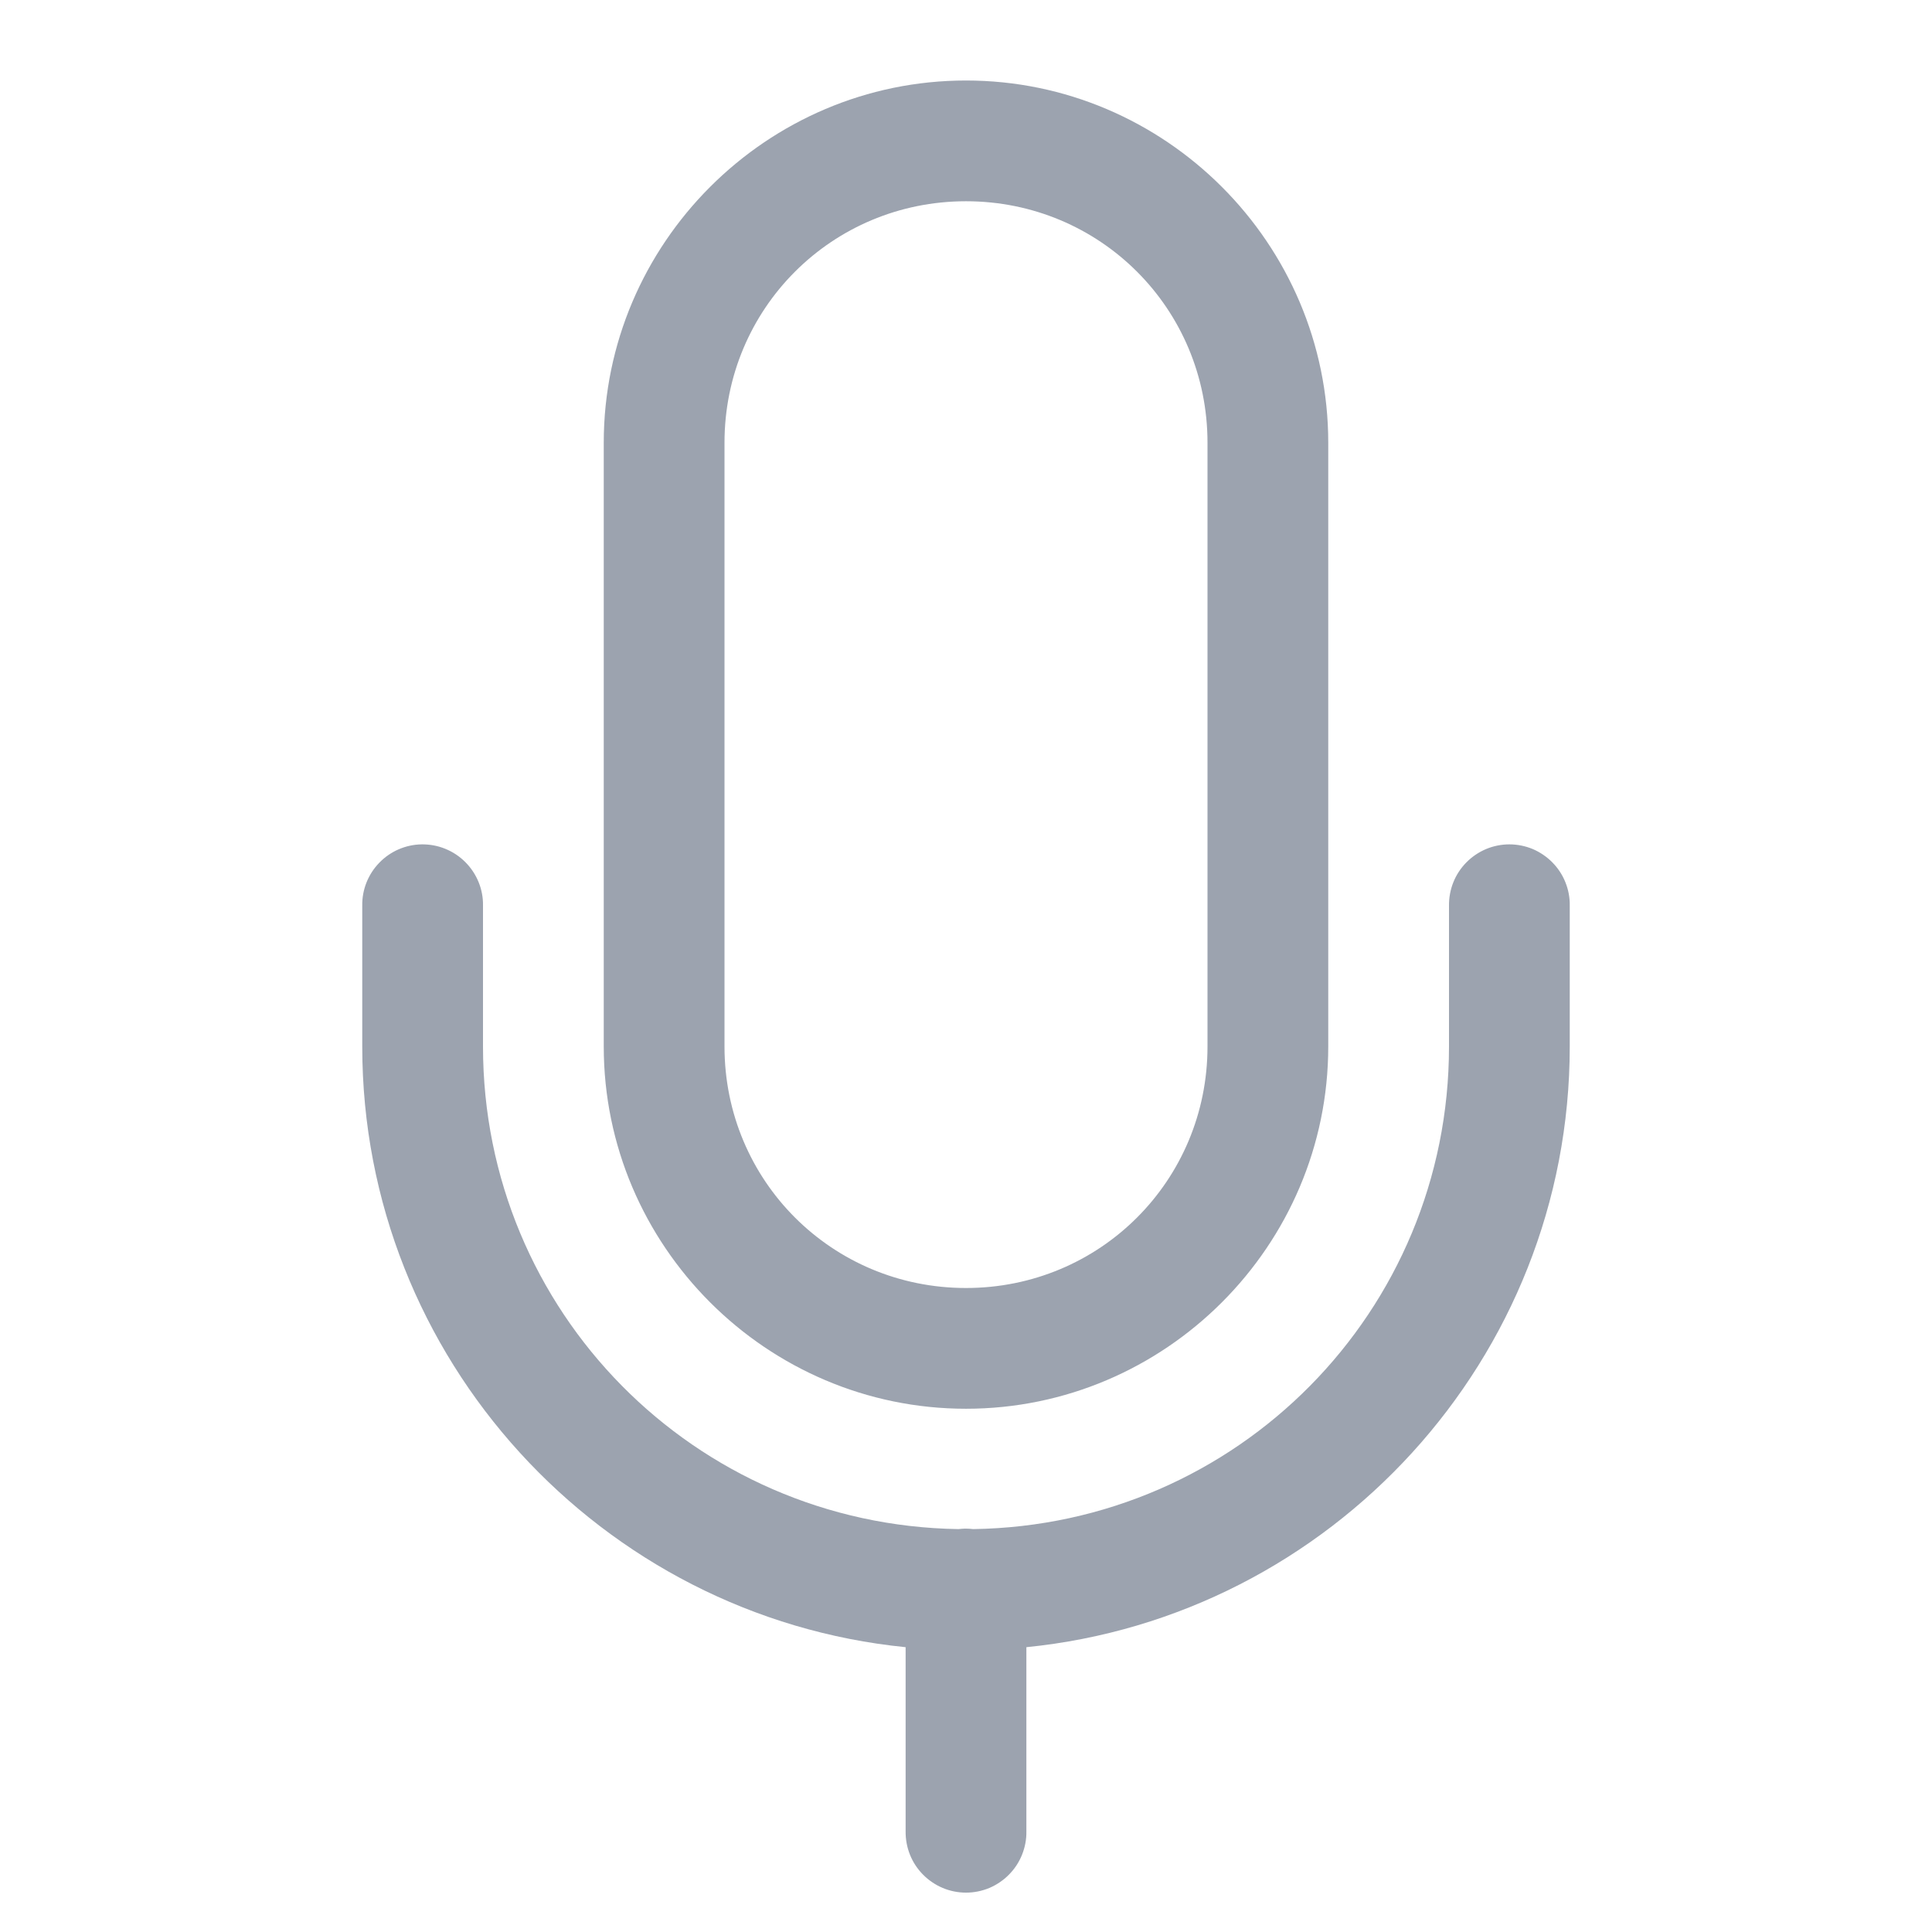
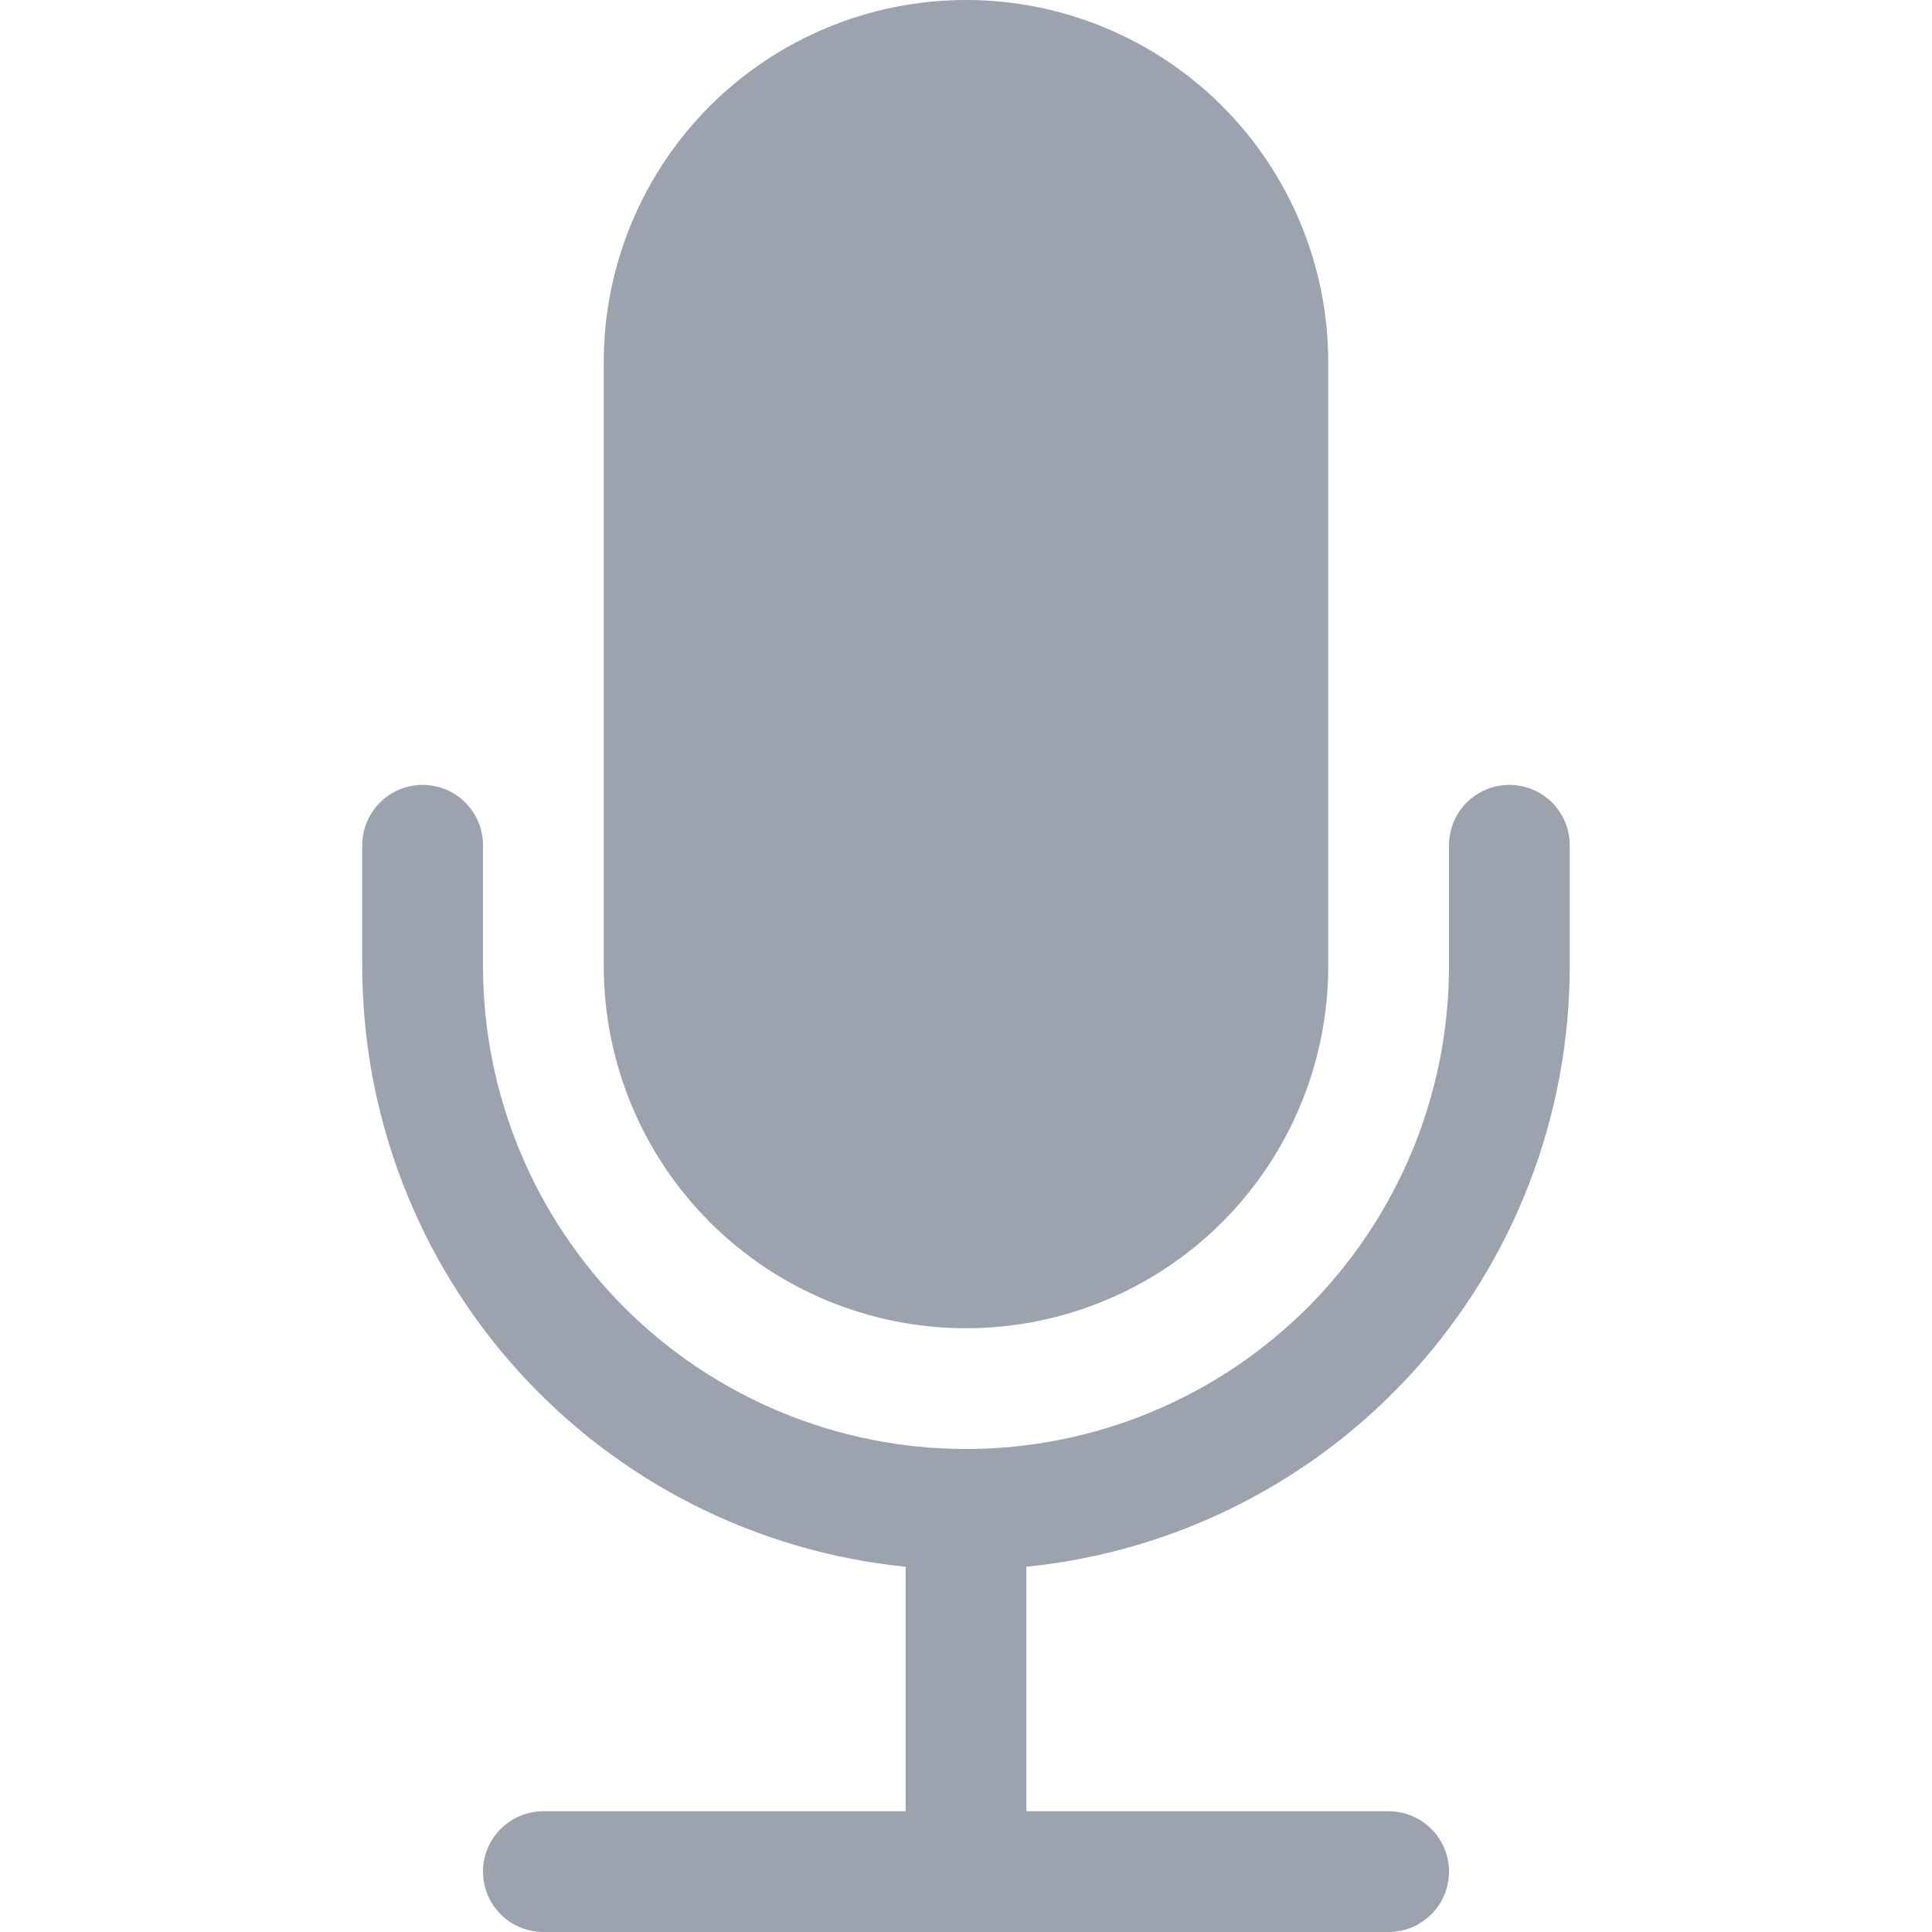
- <svg xmlns="http://www.w3.org/2000/svg" width="24" height="24" viewBox="0 0 24 24" fill="none">
-   <path d="M12 1C9.524 1 7.5 3.024 7.5 5.5V13C7.5 15.476 9.524 17.5 12 17.5C14.476 17.5 16.5 15.476 16.5 13V5.5C16.5 3.024 14.476 1 12 1ZM12 2.5C13.666 2.5 15 3.834 15 5.5V13C15 14.666 13.666 16 12 16C10.334 16 9 14.666 9 13V5.5C9 3.834 10.334 2.5 12 2.5ZM5.238 10.489C5.04 10.492 4.85 10.574 4.712 10.717C4.573 10.86 4.497 11.051 4.5 11.25V13C4.5 16.88 7.467 20.084 11.25 20.462V22.75C11.249 22.849 11.267 22.948 11.304 23.04C11.341 23.133 11.396 23.216 11.466 23.287C11.536 23.358 11.619 23.414 11.711 23.453C11.802 23.491 11.901 23.511 12 23.511C12.1 23.511 12.198 23.491 12.29 23.453C12.381 23.414 12.464 23.358 12.534 23.287C12.604 23.216 12.659 23.133 12.696 23.04C12.733 22.948 12.752 22.849 12.75 22.75V20.462C16.533 20.084 19.5 16.88 19.5 13V11.25C19.502 11.151 19.483 11.052 19.446 10.96C19.409 10.867 19.354 10.784 19.284 10.713C19.214 10.642 19.131 10.586 19.04 10.547C18.948 10.509 18.849 10.489 18.75 10.489C18.651 10.489 18.552 10.509 18.461 10.547C18.369 10.586 18.286 10.642 18.216 10.713C18.146 10.784 18.091 10.867 18.054 10.96C18.017 11.052 17.999 11.151 18 11.25V13C18 16.293 15.37 18.947 12.089 18.995C12.056 18.991 12.022 18.989 11.988 18.989C11.961 18.99 11.934 18.992 11.906 18.995C8.628 18.945 6 16.291 6 13V11.25C6.002 11.15 5.983 11.05 5.945 10.957C5.907 10.864 5.851 10.78 5.78 10.709C5.709 10.638 5.625 10.582 5.531 10.544C5.438 10.506 5.339 10.488 5.238 10.489Z" fill="#9CA3AF" />
+ <svg xmlns="http://www.w3.org/2000/svg" width="20" height="20" viewBox="0 0 20 20" fill="none">
+   <mask id="mask0_2034_5457" style="mask-type:alpha" maskUnits="userSpaceOnUse" x="0" y="0" width="20" height="20">
+     <path d="M6.25 3.75C6.25 2.755 6.645 1.802 7.348 1.098C8.052 0.395 9.005 0 10 0C10.995 0 11.948 0.395 12.652 1.098C13.355 1.802 13.75 2.755 13.75 3.75V10C13.75 10.995 13.355 11.948 12.652 12.652C11.948 13.355 10.995 13.75 10 13.75C9.005 13.75 8.052 13.355 7.348 12.652C6.645 11.948 6.25 10.995 6.25 10V3.75Z" fill="#9CA3AF" />
+     <path d="M4.375 8.125C4.541 8.125 4.7 8.191 4.817 8.308C4.934 8.425 5 8.584 5 8.75V10C5 11.326 5.527 12.598 6.464 13.536C7.402 14.473 8.674 15 10 15C11.326 15 12.598 14.473 13.536 13.536C14.473 12.598 15 11.326 15 10V8.75C15 8.584 15.066 8.425 15.183 8.308C15.3 8.191 15.459 8.125 15.625 8.125C15.791 8.125 15.95 8.191 16.067 8.308C16.184 8.425 16.25 8.584 16.25 8.75V10C16.25 11.549 15.675 13.044 14.635 14.193C13.596 15.342 12.167 16.064 10.625 16.219V18.75H14.375C14.541 18.75 14.7 18.816 14.817 18.933C14.934 19.05 15 19.209 15 19.375C15 19.541 14.934 19.7 14.817 19.817C14.7 19.934 14.541 20 14.375 20H5.625C5.459 20 5.3 19.934 5.183 19.817C5.066 19.7 5 19.541 5 19.375C5 19.209 5.066 19.05 5.183 18.933C5.3 18.816 5.459 18.75 5.625 18.75H9.375V16.219C7.833 16.064 6.404 15.342 5.365 14.193C4.325 13.044 3.75 11.549 3.75 10V8.75C3.75 8.584 3.816 8.425 3.933 8.308C4.05 8.191 4.209 8.125 4.375 8.125Z" fill="#9CA3AF" />
+   </mask>
+   <g mask="url(#mask0_2034_5457)">
+     <rect width="20" height="20" fill="#9CA3AF" />
+   </g>
</svg>
